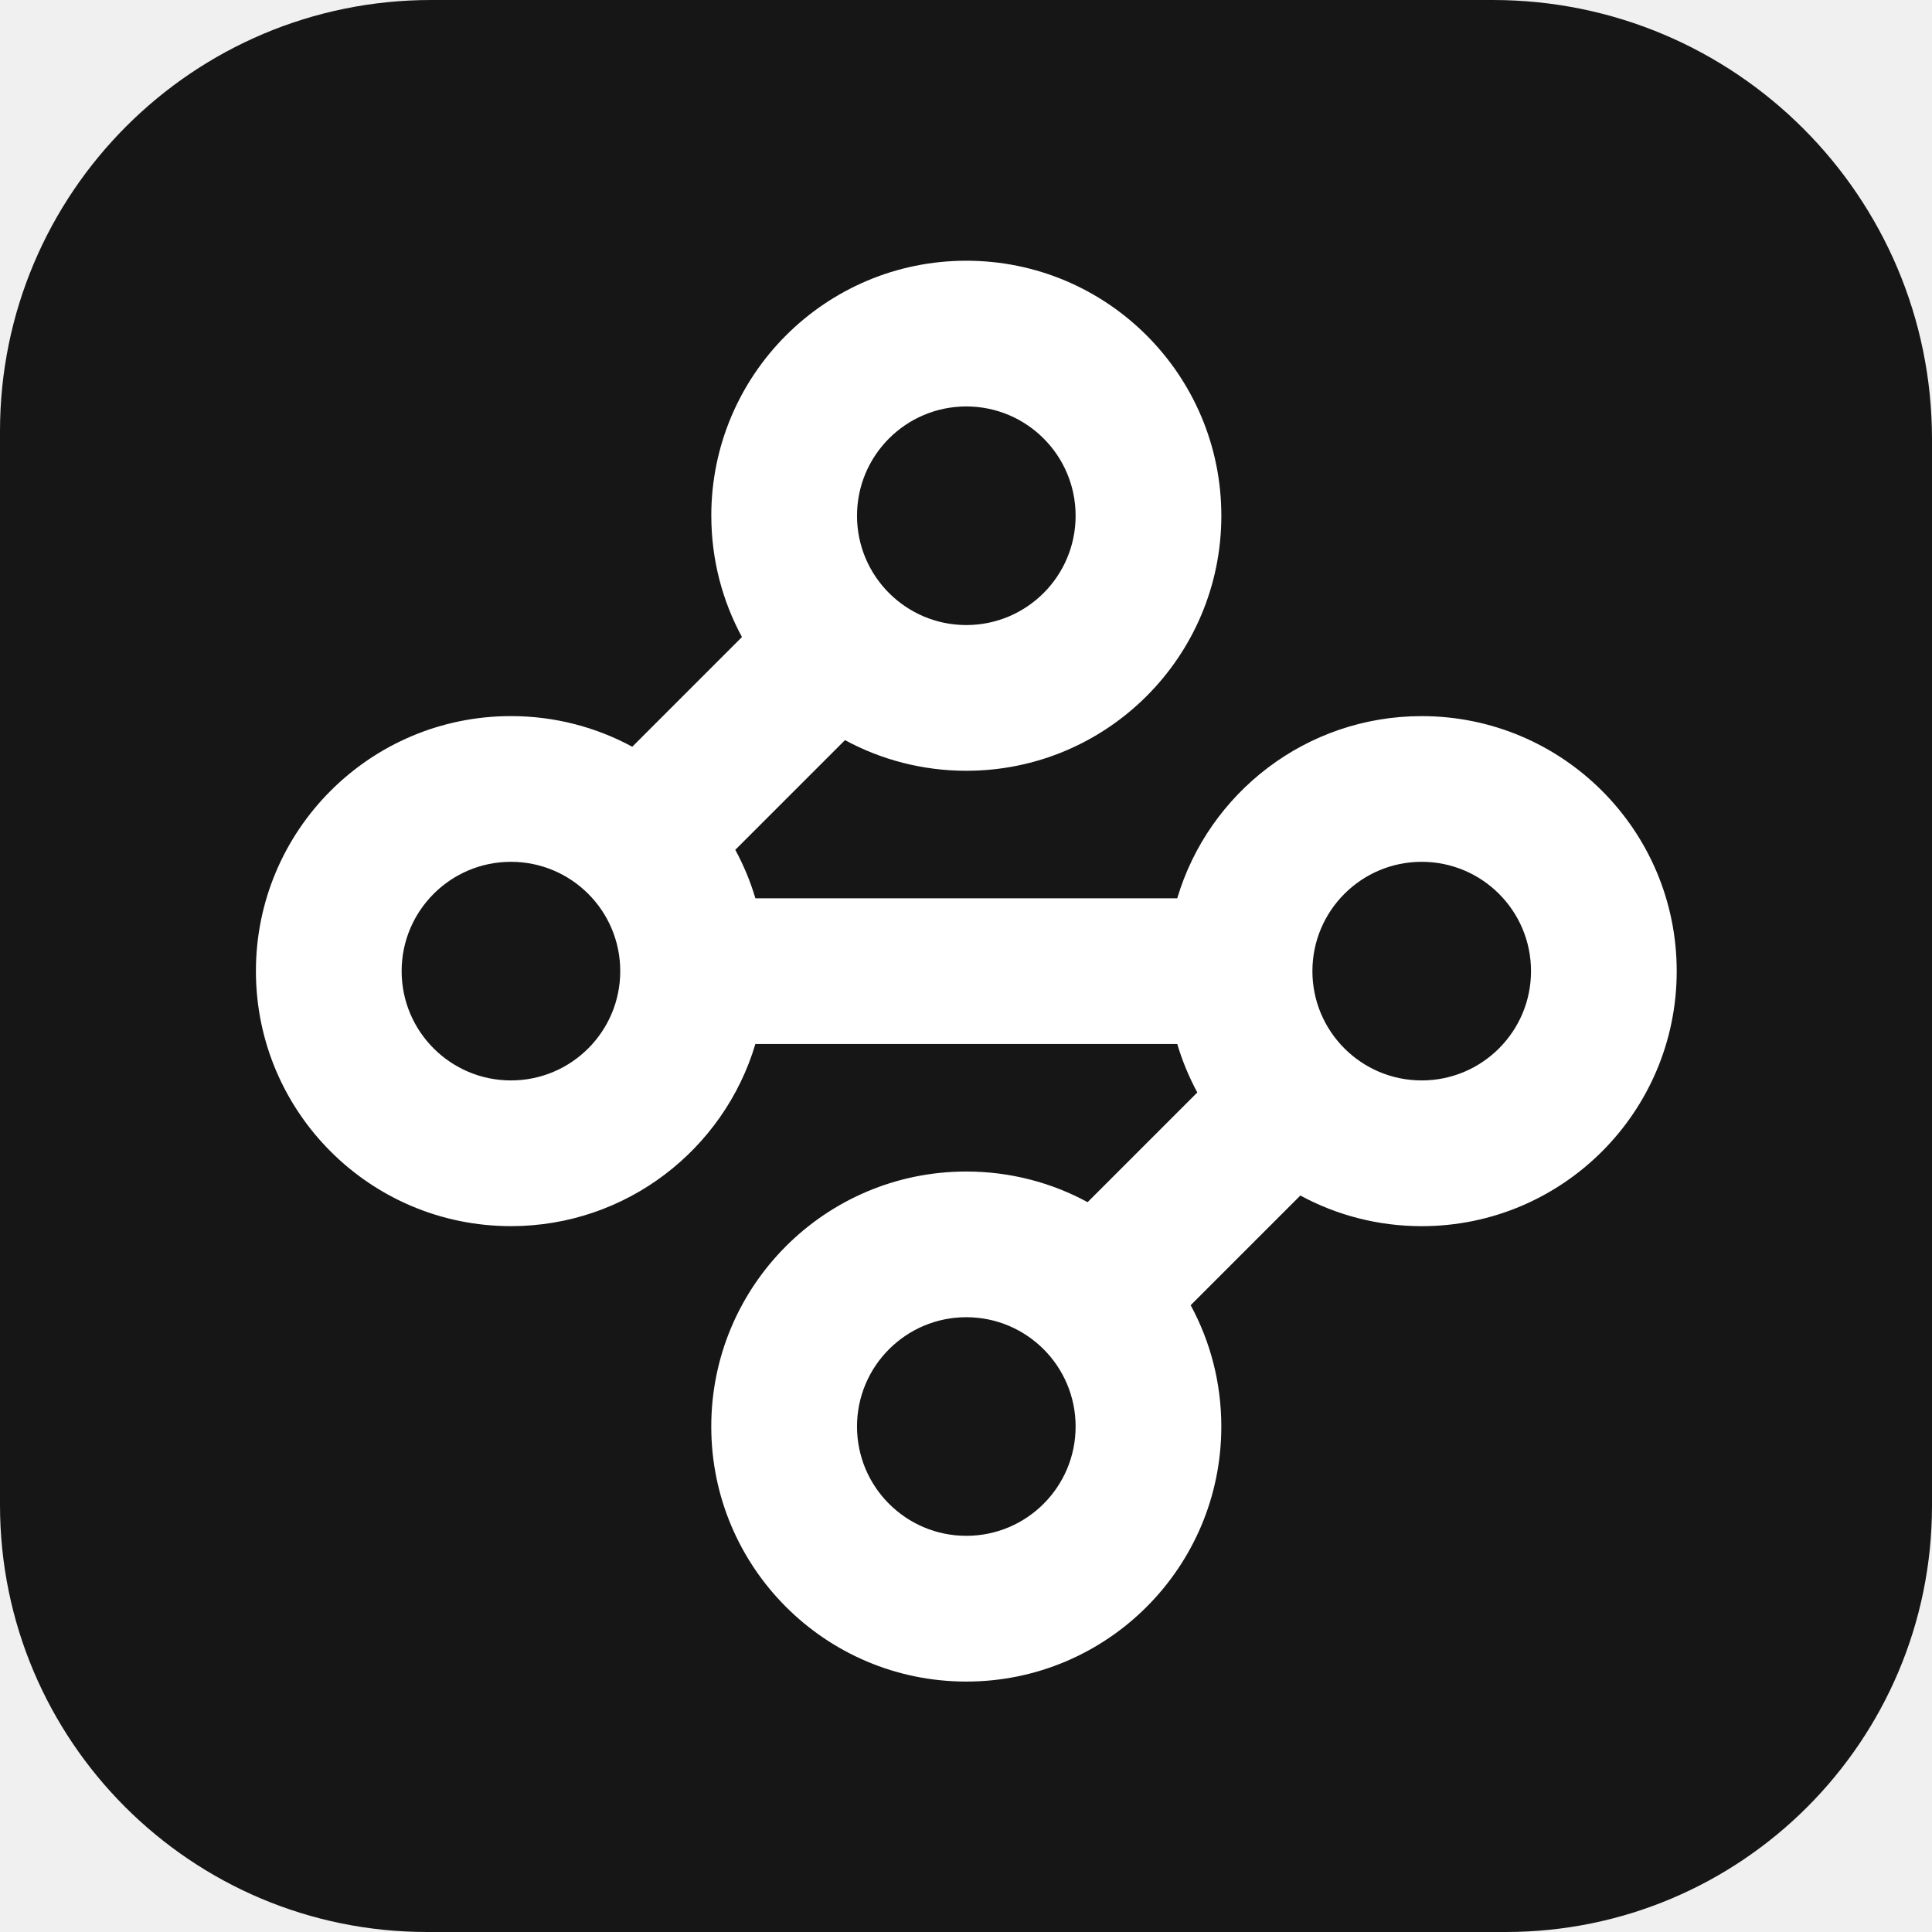
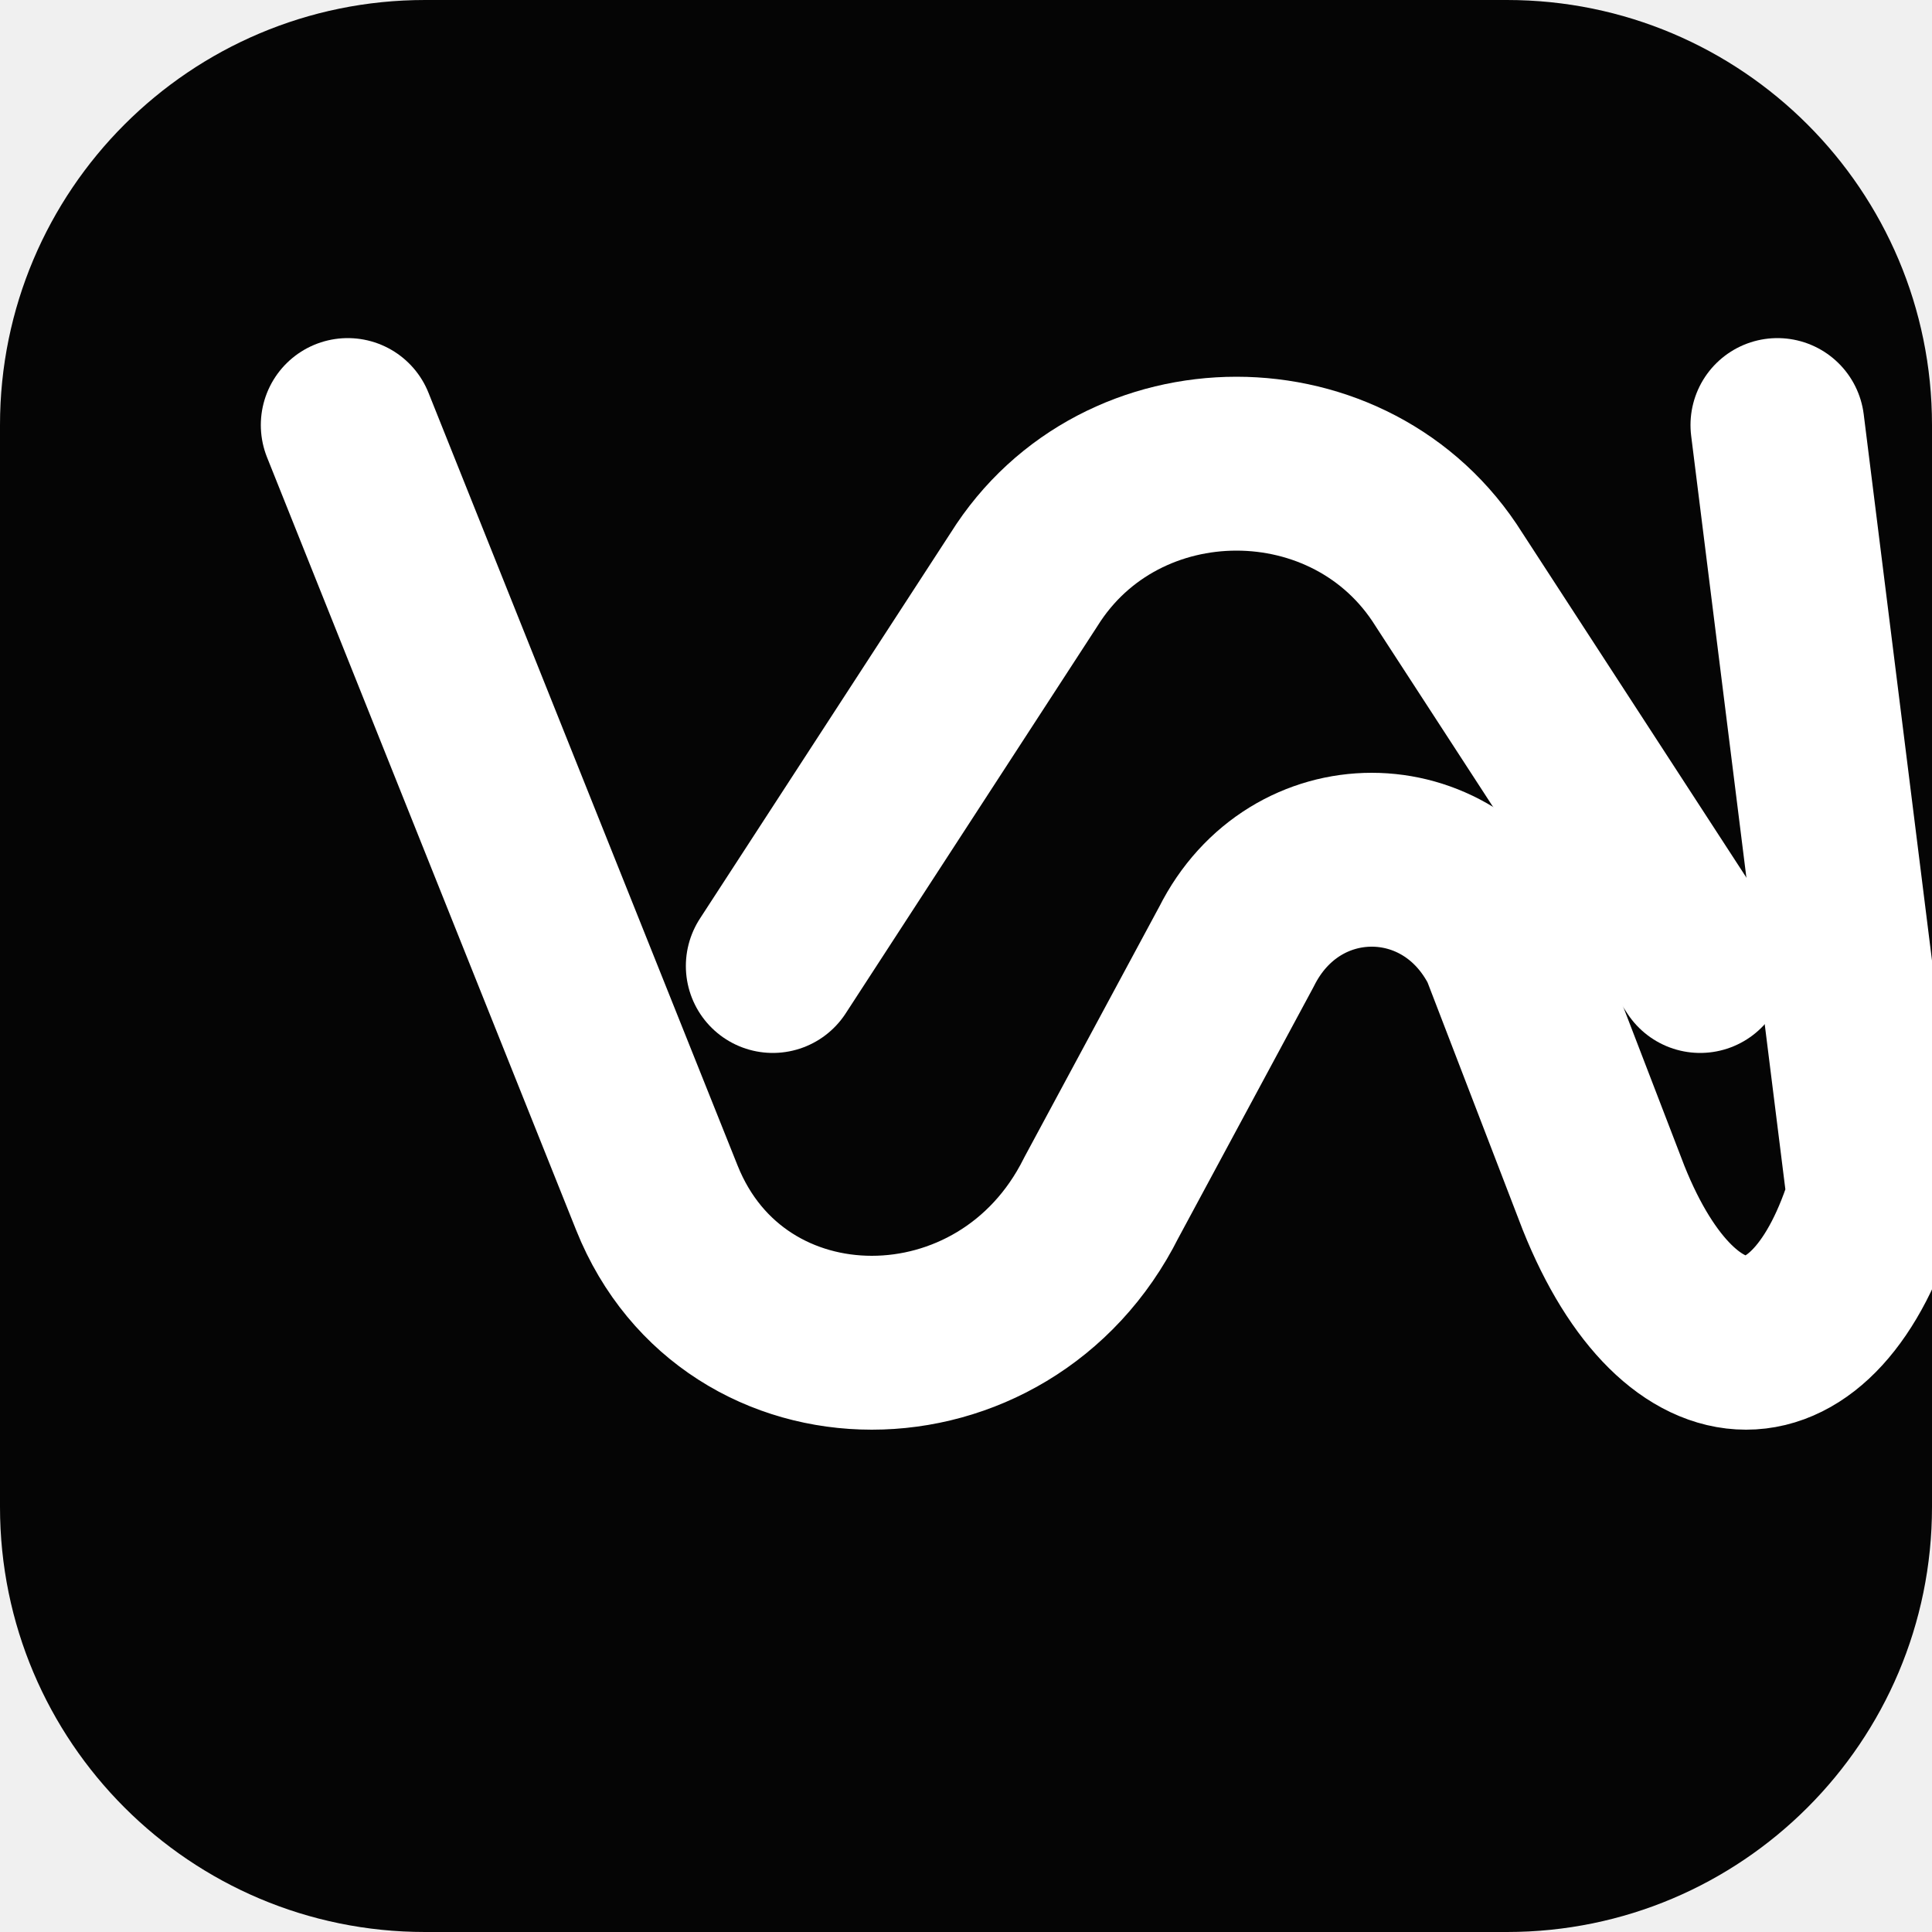
- <svg xmlns="http://www.w3.org/2000/svg" version="1.1" id="svg1" width="80" height="80" viewBox="0 0 80 80">
-   <defs id="defs1">
-     </defs>
-   <g id="g1">
-     <path id="rect2" style="fill:#161617;stroke:none;stroke-opacity:1;fill-opacity:1" d="M 17.853,0 H 61.815 A 18.185,18.185 45 0 1 80,18.185 V 62.348 A 17.652,17.652 135 0 1 62.348,80 H 17.683 A 17.683,17.683 45 0 1 0,62.317 V 17.853 A 17.853,17.853 135 0 1 17.853,0 Z" />
-     <path fill-rule="evenodd" clip-rule="evenodd" d="m 40.013,16.83 c -2.499,0 -4.526,2.026 -4.526,4.526 0,2.499 2.026,4.526 4.526,4.526 2.499,0 4.526,-2.026 4.526,-4.526 0,-2.499 -2.026,-4.526 -4.526,-4.526 z m -10.56,4.526 c 0,-5.832 4.728,-10.56 10.56,-10.56 5.832,0 10.56,4.728 10.56,10.56 0,5.832 -4.728,10.56 -10.56,10.56 -1.819,0 -3.53,-0.46 -5.024,-1.269 l -4.542,4.542 c 0.343,0.633 0.623,1.304 0.832,2.007 h 17.468 c 1.298,-4.362 5.339,-7.543 10.122,-7.543 5.832,0 10.56,4.728 10.56,10.56 0,5.832 -4.728,10.56 -10.56,10.56 -1.819,0 -3.53,-0.46 -5.024,-1.269 l -4.542,4.542 c 0.81,1.494 1.269,3.205 1.269,5.024 0,5.832 -4.728,10.56 -10.56,10.56 -5.832,0 -10.56,-4.728 -10.56,-10.56 0,-5.832 4.728,-10.56 10.56,-10.56 1.819,0 3.53,0.46 5.024,1.269 l 4.542,-4.542 C 49.236,44.603 48.956,43.931 48.747,43.229 H 31.279 c -1.298,4.362 -5.339,7.543 -10.122,7.543 -5.832,0 -10.56,-4.728 -10.56,-10.56 0,-5.832 4.728,-10.56 10.56,-10.56 1.819,0 3.53,0.46 5.024,1.269 l 4.542,-4.542 c -0.809,-1.494 -1.269,-3.205 -1.269,-5.024 z m 6.034,37.713 c 0,-2.499 2.026,-4.526 4.526,-4.526 2.499,0 4.526,2.026 4.526,4.526 0,2.499 -2.026,4.526 -4.526,4.526 -2.499,0 -4.526,-2.026 -4.526,-4.526 z M 21.157,35.686 c -2.499,0 -4.526,2.026 -4.526,4.526 0,2.499 2.026,4.526 4.526,4.526 2.499,0 4.526,-2.026 4.526,-4.526 0,-2.499 -2.026,-4.526 -4.526,-4.526 z m 33.187,4.526 c 0,-2.499 2.026,-4.526 4.526,-4.526 2.499,0 4.526,2.026 4.526,4.526 0,2.499 -2.026,4.526 -4.526,4.526 -2.499,0 -4.526,-2.026 -4.526,-4.526 z" fill="#000000" id="path1" style="fill:#ffffff;fill-opacity:1;stroke-width:0.754" />
-   </g>
+ <svg xmlns="http://www.w3.org/2000/svg" width="80" height="80" viewBox="0 0 100 100" fill="none">
+   <rect width="100" height="100" rx="22" fill="#050505" />
+   <path d="M18 22L34 62C38 72 52 72 57 62L64 49C67 43 75 43 78 49L83 62C87 72 94 72 97 62L92 22" stroke="#FFFFFF" stroke-width="9" stroke-linecap="round" stroke-linejoin="round" />
+   <path d="M40 50L53 30C58 22 70 22 75 30L88 50" stroke="#FFFFFF" stroke-width="9" stroke-linecap="round" stroke-linejoin="round" />
</svg>
